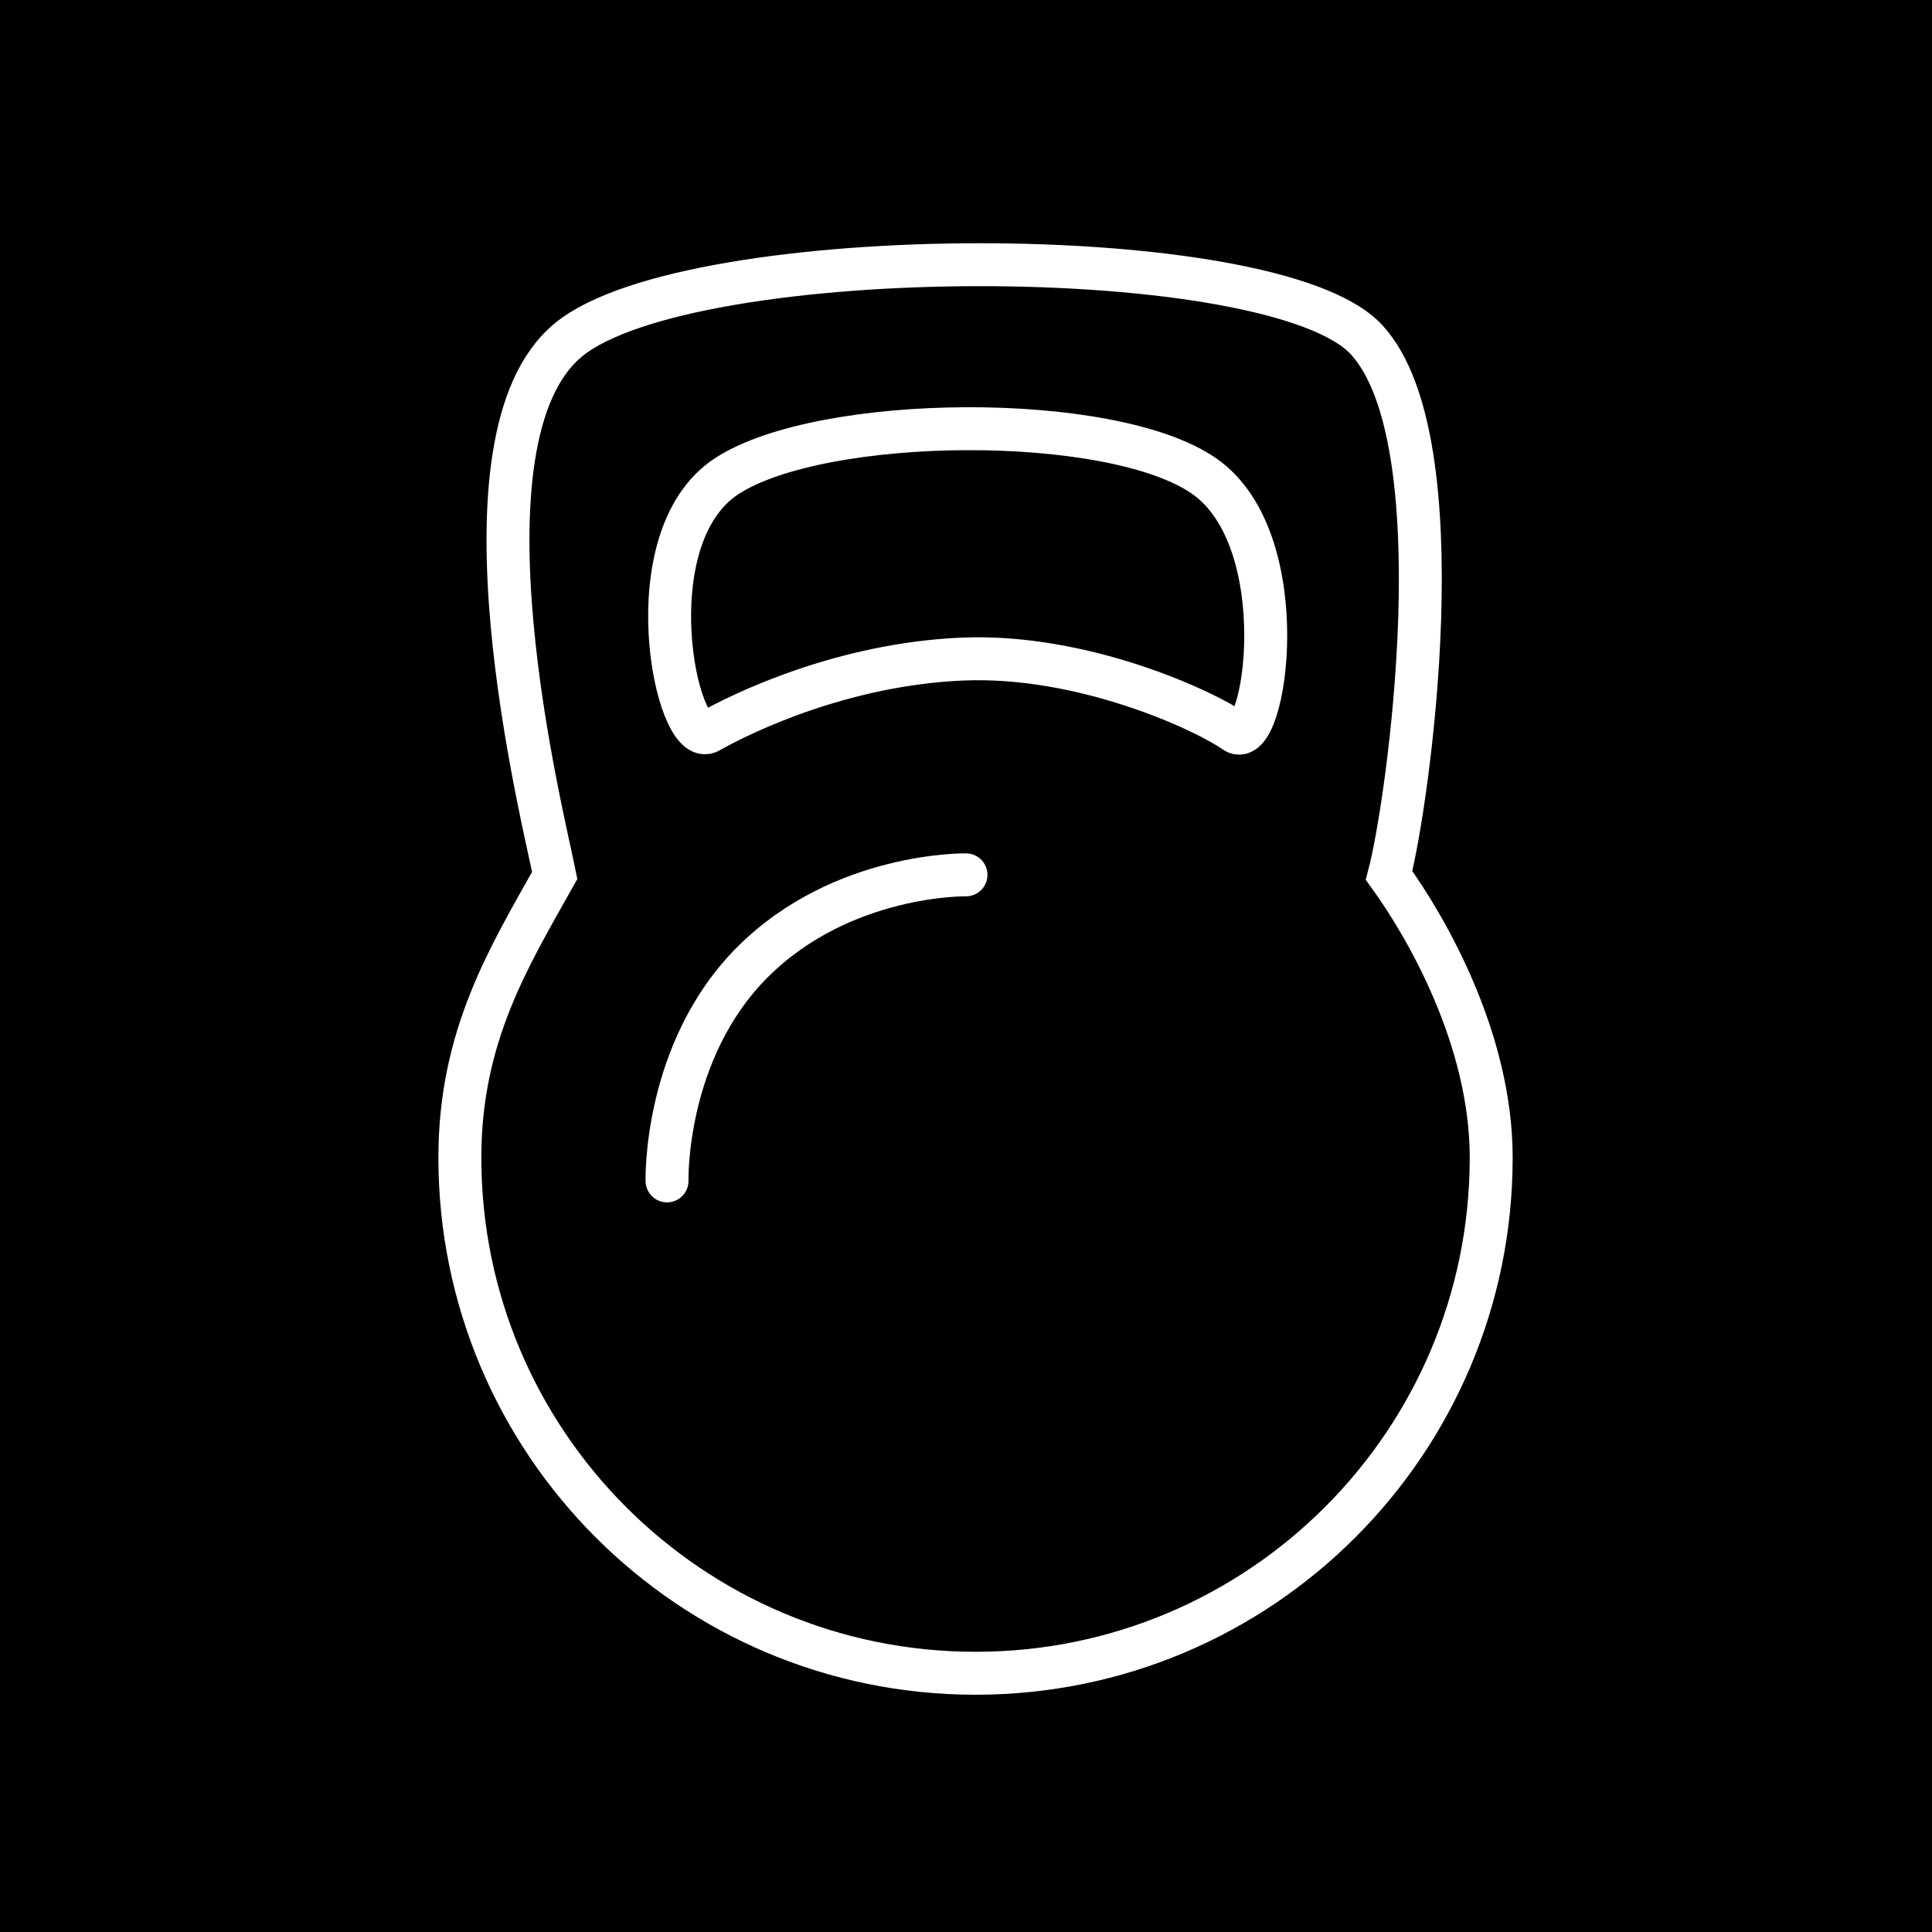
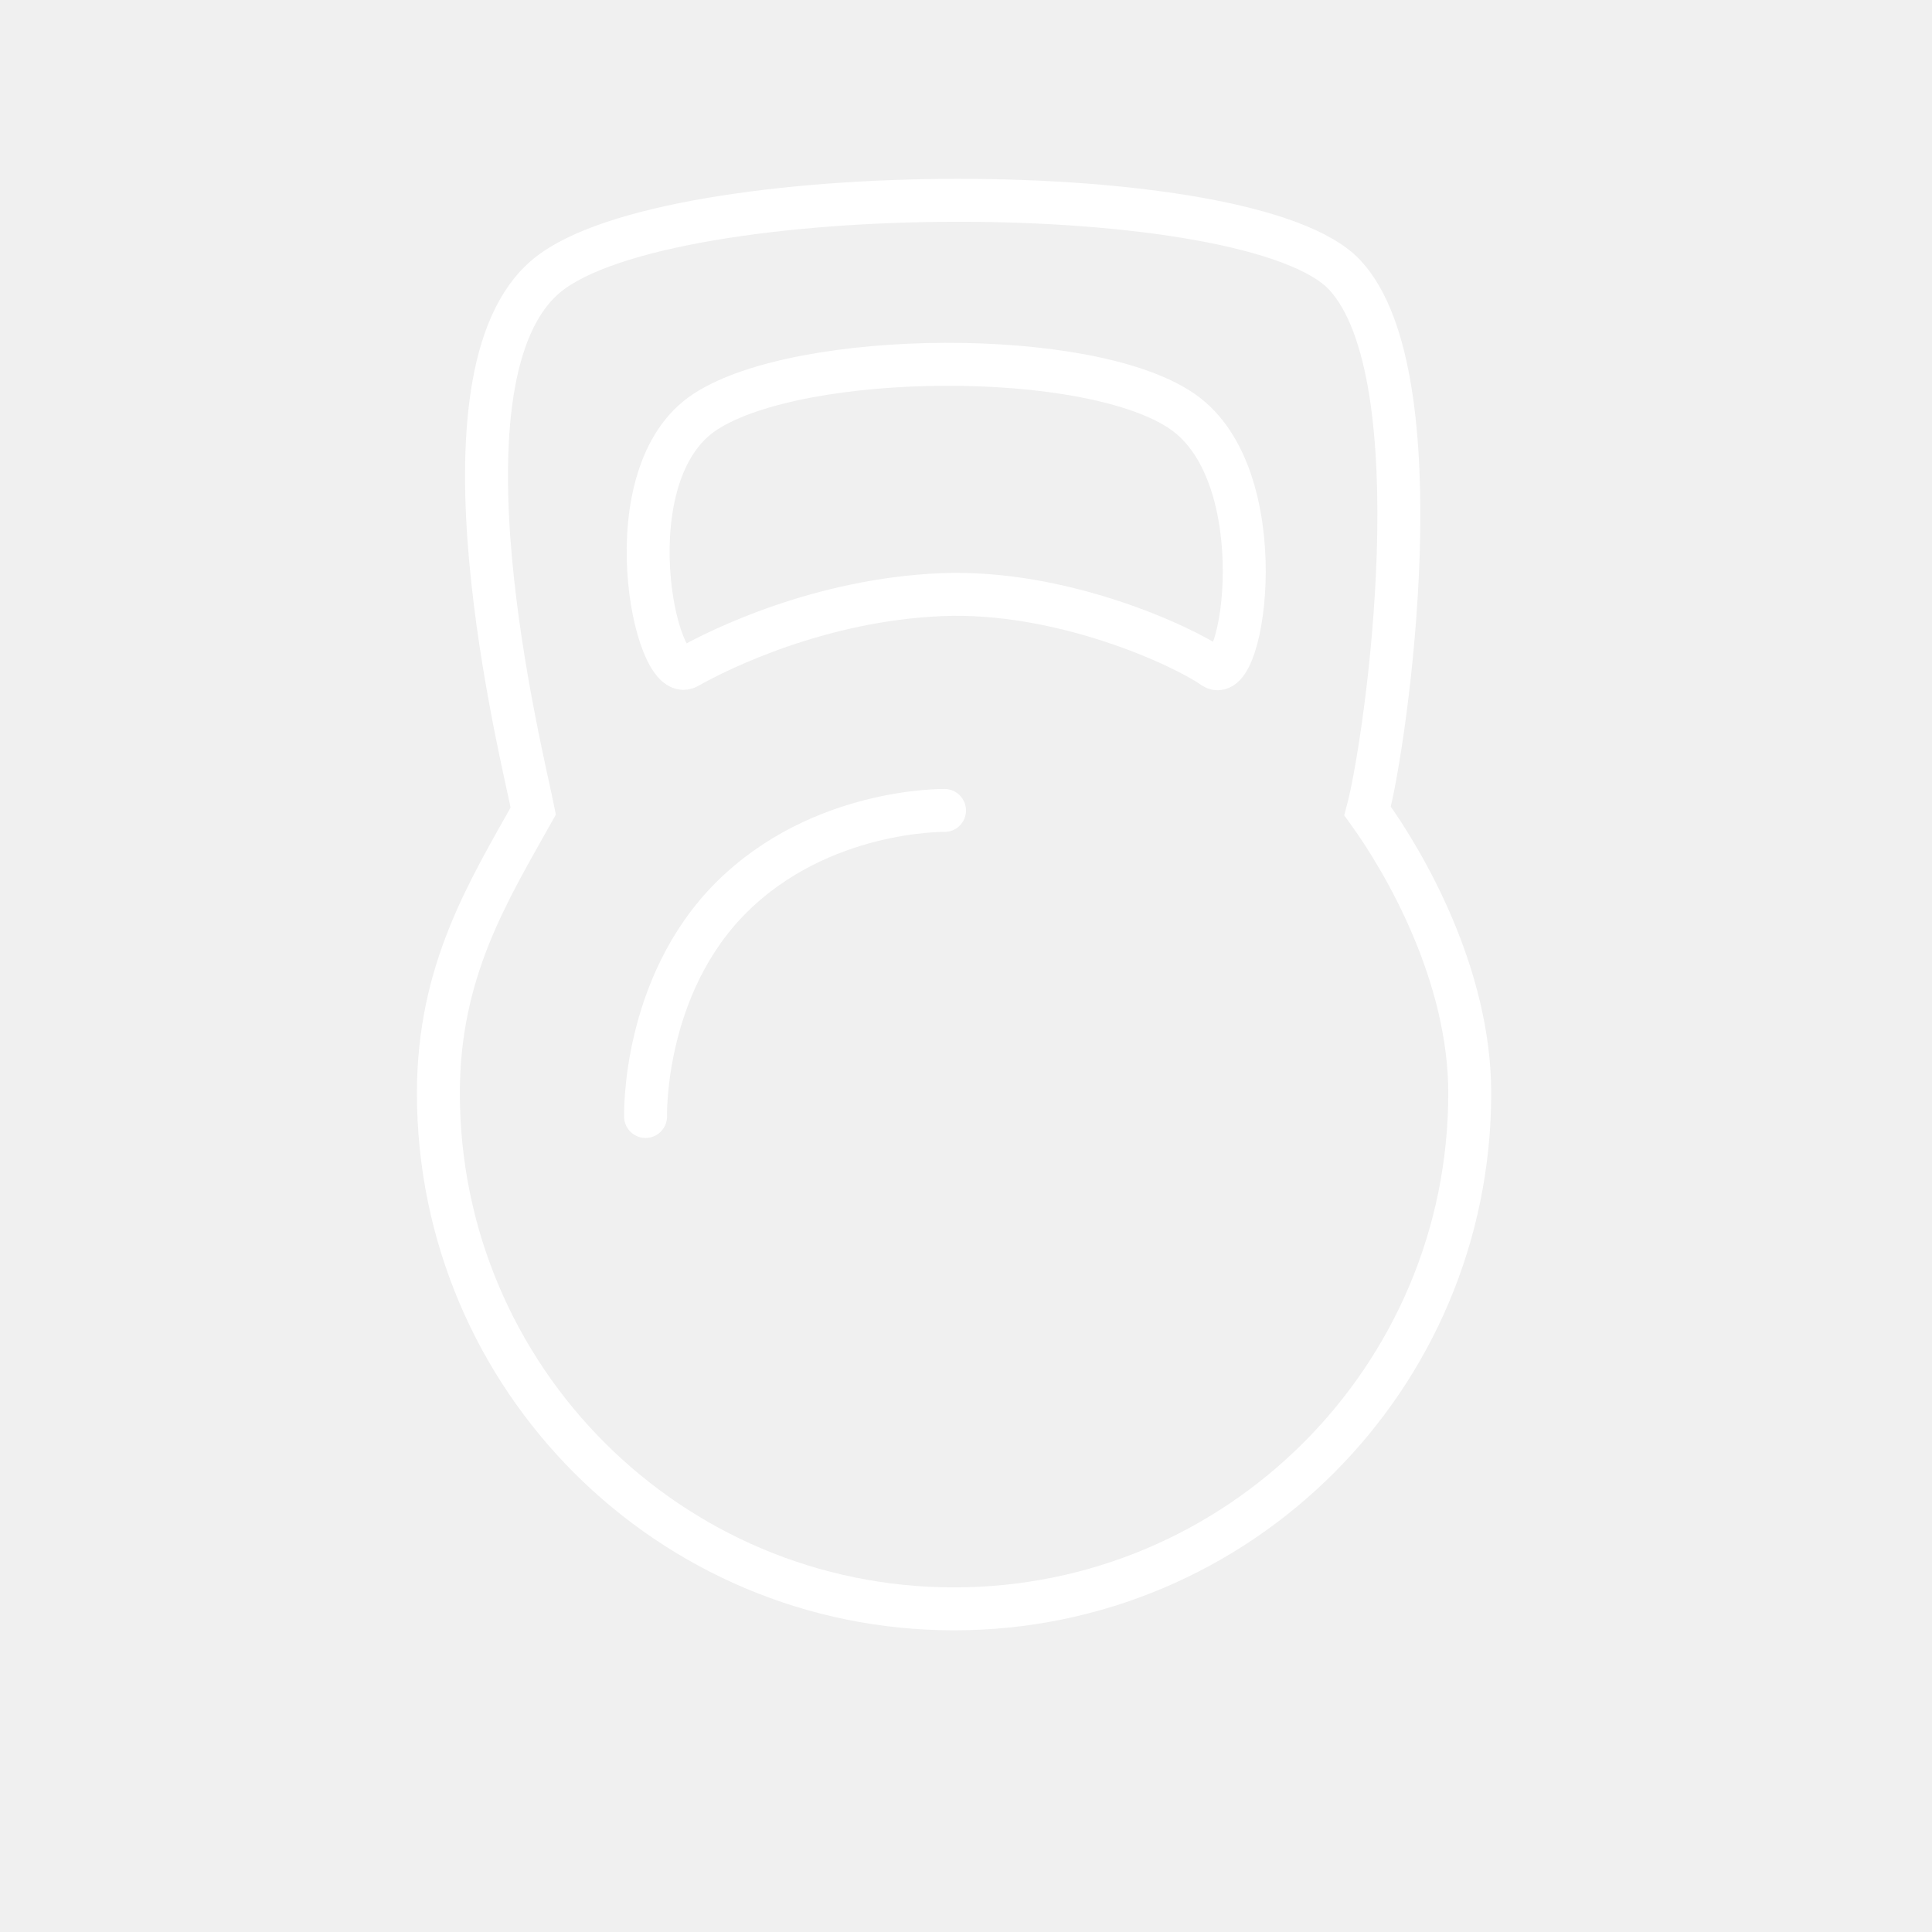
<svg xmlns="http://www.w3.org/2000/svg" width="90px" height="90px" viewBox="0 0 90 90" version="1.1">
  <defs />
  <g id="Page-1" stroke="none" stroke-width="1" fill="none" fill-rule="evenodd">
-     <rect id="Rectangle" fill="#000000" x="0" y="0" width="90" height="90" />
-     <path d="M69.466,53.925 C69.466,67.192 58.711,77.947 45.444,77.947 C32.177,77.947 21.422,67.192 21.422,53.925 C21.422,48.231 23.742,44.531 25.842,40.78 C25.33,38.192 20.832,20.443 26.493,15.821 C32.155,11.199 59.326,11.136 63.655,15.821 C67.985,20.506 65.584,37.498 64.708,40.78 C66.491,43.245 69.466,48.448 69.466,53.925 Z" id="Oval" stroke="#FFFFFF" stroke-width="2" />
-     <path d="M33.031,34.084 C34.547,33.221 39.232,30.94 44.837,30.702 C50.442,30.465 56.097,33.083 57.52,34.084 C58.942,35.084 60.417,25.2 56.103,22.184 C51.788,19.168 38.267,19.297 33.851,22.184 C29.436,25.07 31.516,34.946 33.031,34.084 Z" id="Path-2" stroke="#FFFFFF" stroke-width="2" />
-     <path d="M31.072,40.754 C31.072,40.754 36.82,40.65 40.991,44.794 C45.161,48.938 44.999,55.011 44.999,55.011" id="Path-3" stroke="#FFFFFF" stroke-width="2" stroke-linecap="round" transform="translate(38.03588, 47.88263) scale(-1, 1) translate(-38.03588, -47.88263) " />
+     <path d="M68.466,50.925 C68.466,64.192 57.711,74.947 44.444,74.947 C31.177,74.947 20.422,64.192 20.422,50.925 C20.422,45.231 22.742,41.531 24.842,37.78 C24.33,35.192 19.832,17.443 25.493,12.821 C31.155,8.199 58.326,8.136 62.655,12.821 C66.985,17.506 64.584,34.498 63.708,37.78 C65.491,40.245 68.466,45.448 68.466,50.925 Z" id="Oval" stroke="#FFFFFF" stroke-width="2" />
+     <path d="M32.031,31.084 C33.547,30.221 38.232,27.94 43.837,27.702 C49.442,27.465 55.097,30.083 56.52,31.084 C57.942,32.084 59.417,22.2 55.103,19.184 C50.788,16.168 37.267,16.297 32.851,19.184 C28.436,22.07 30.516,31.946 32.031,31.084 Z" id="Path-2" stroke="#FFFFFF" stroke-width="2" />
+     <path d="M30.072,37.754 C30.072,37.754 35.82,37.65 39.991,41.794 C44.161,45.938 43.999,52.011 43.999,52.011" id="Path-3" stroke="#FFFFFF" stroke-width="2" stroke-linecap="round" transform="translate(37.03588, 44.88263) scale(-1, 1) translate(-37.03588, -44.88263) " />
  </g>
</svg>
